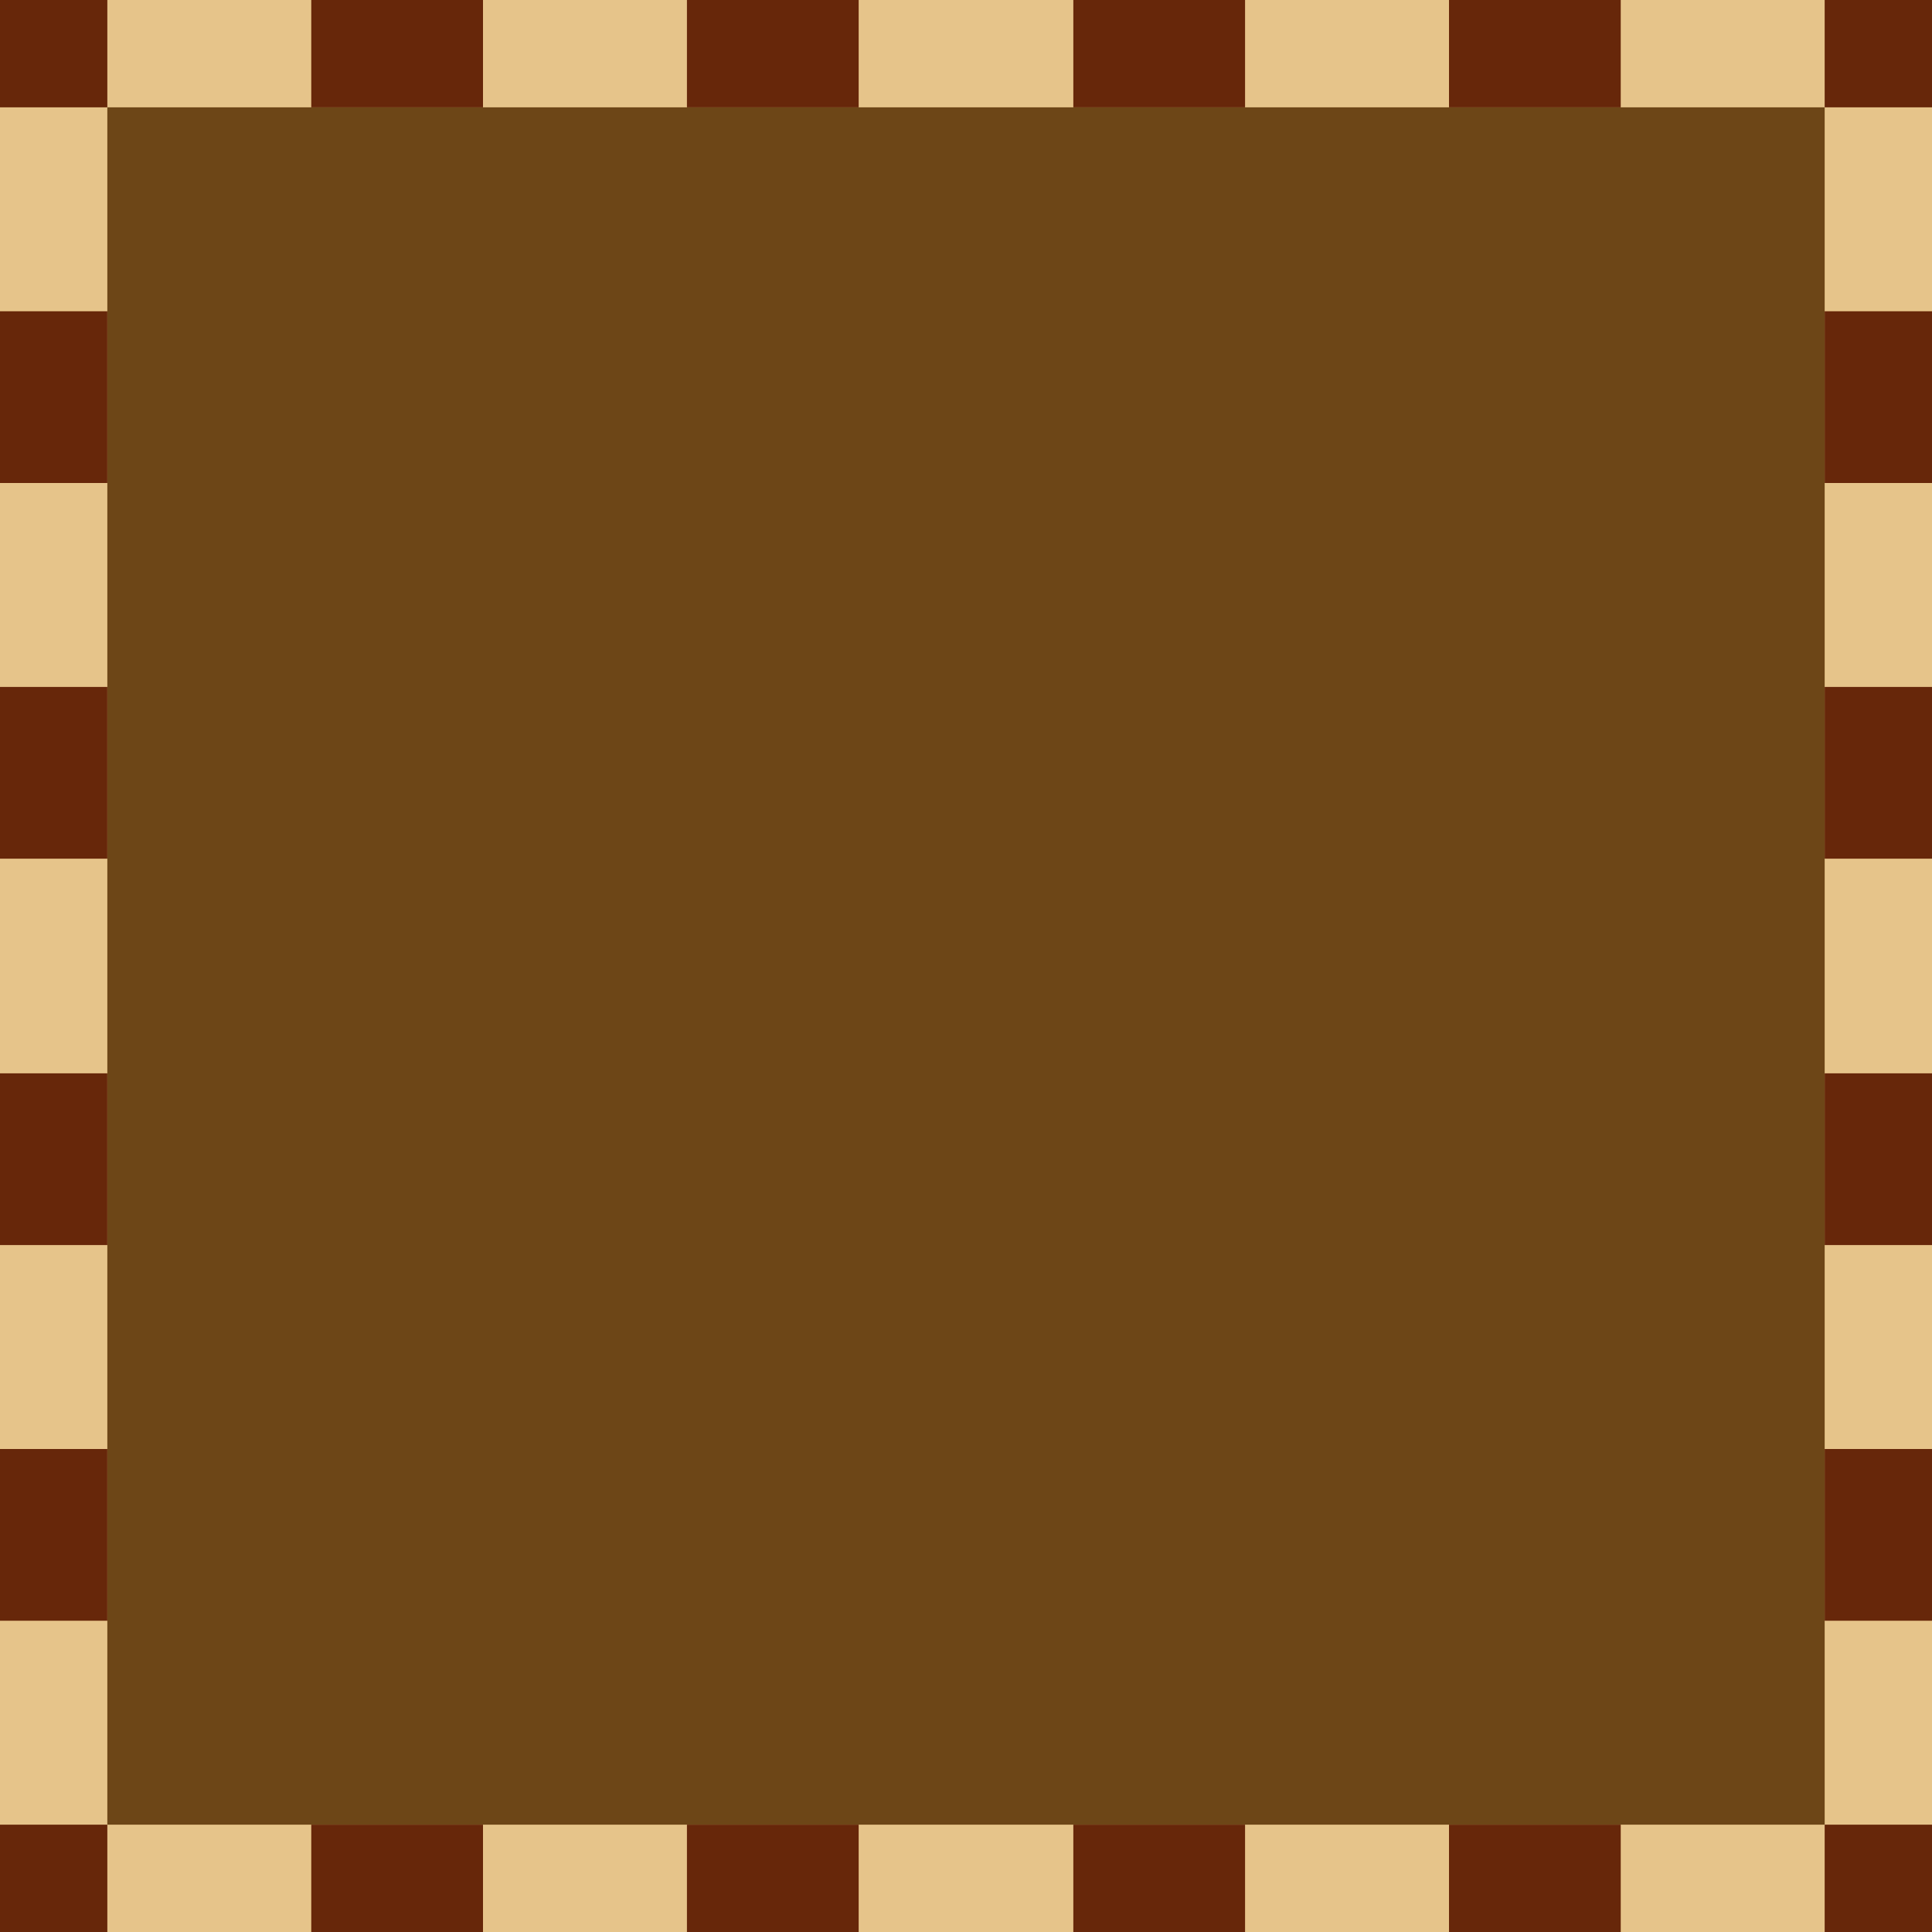
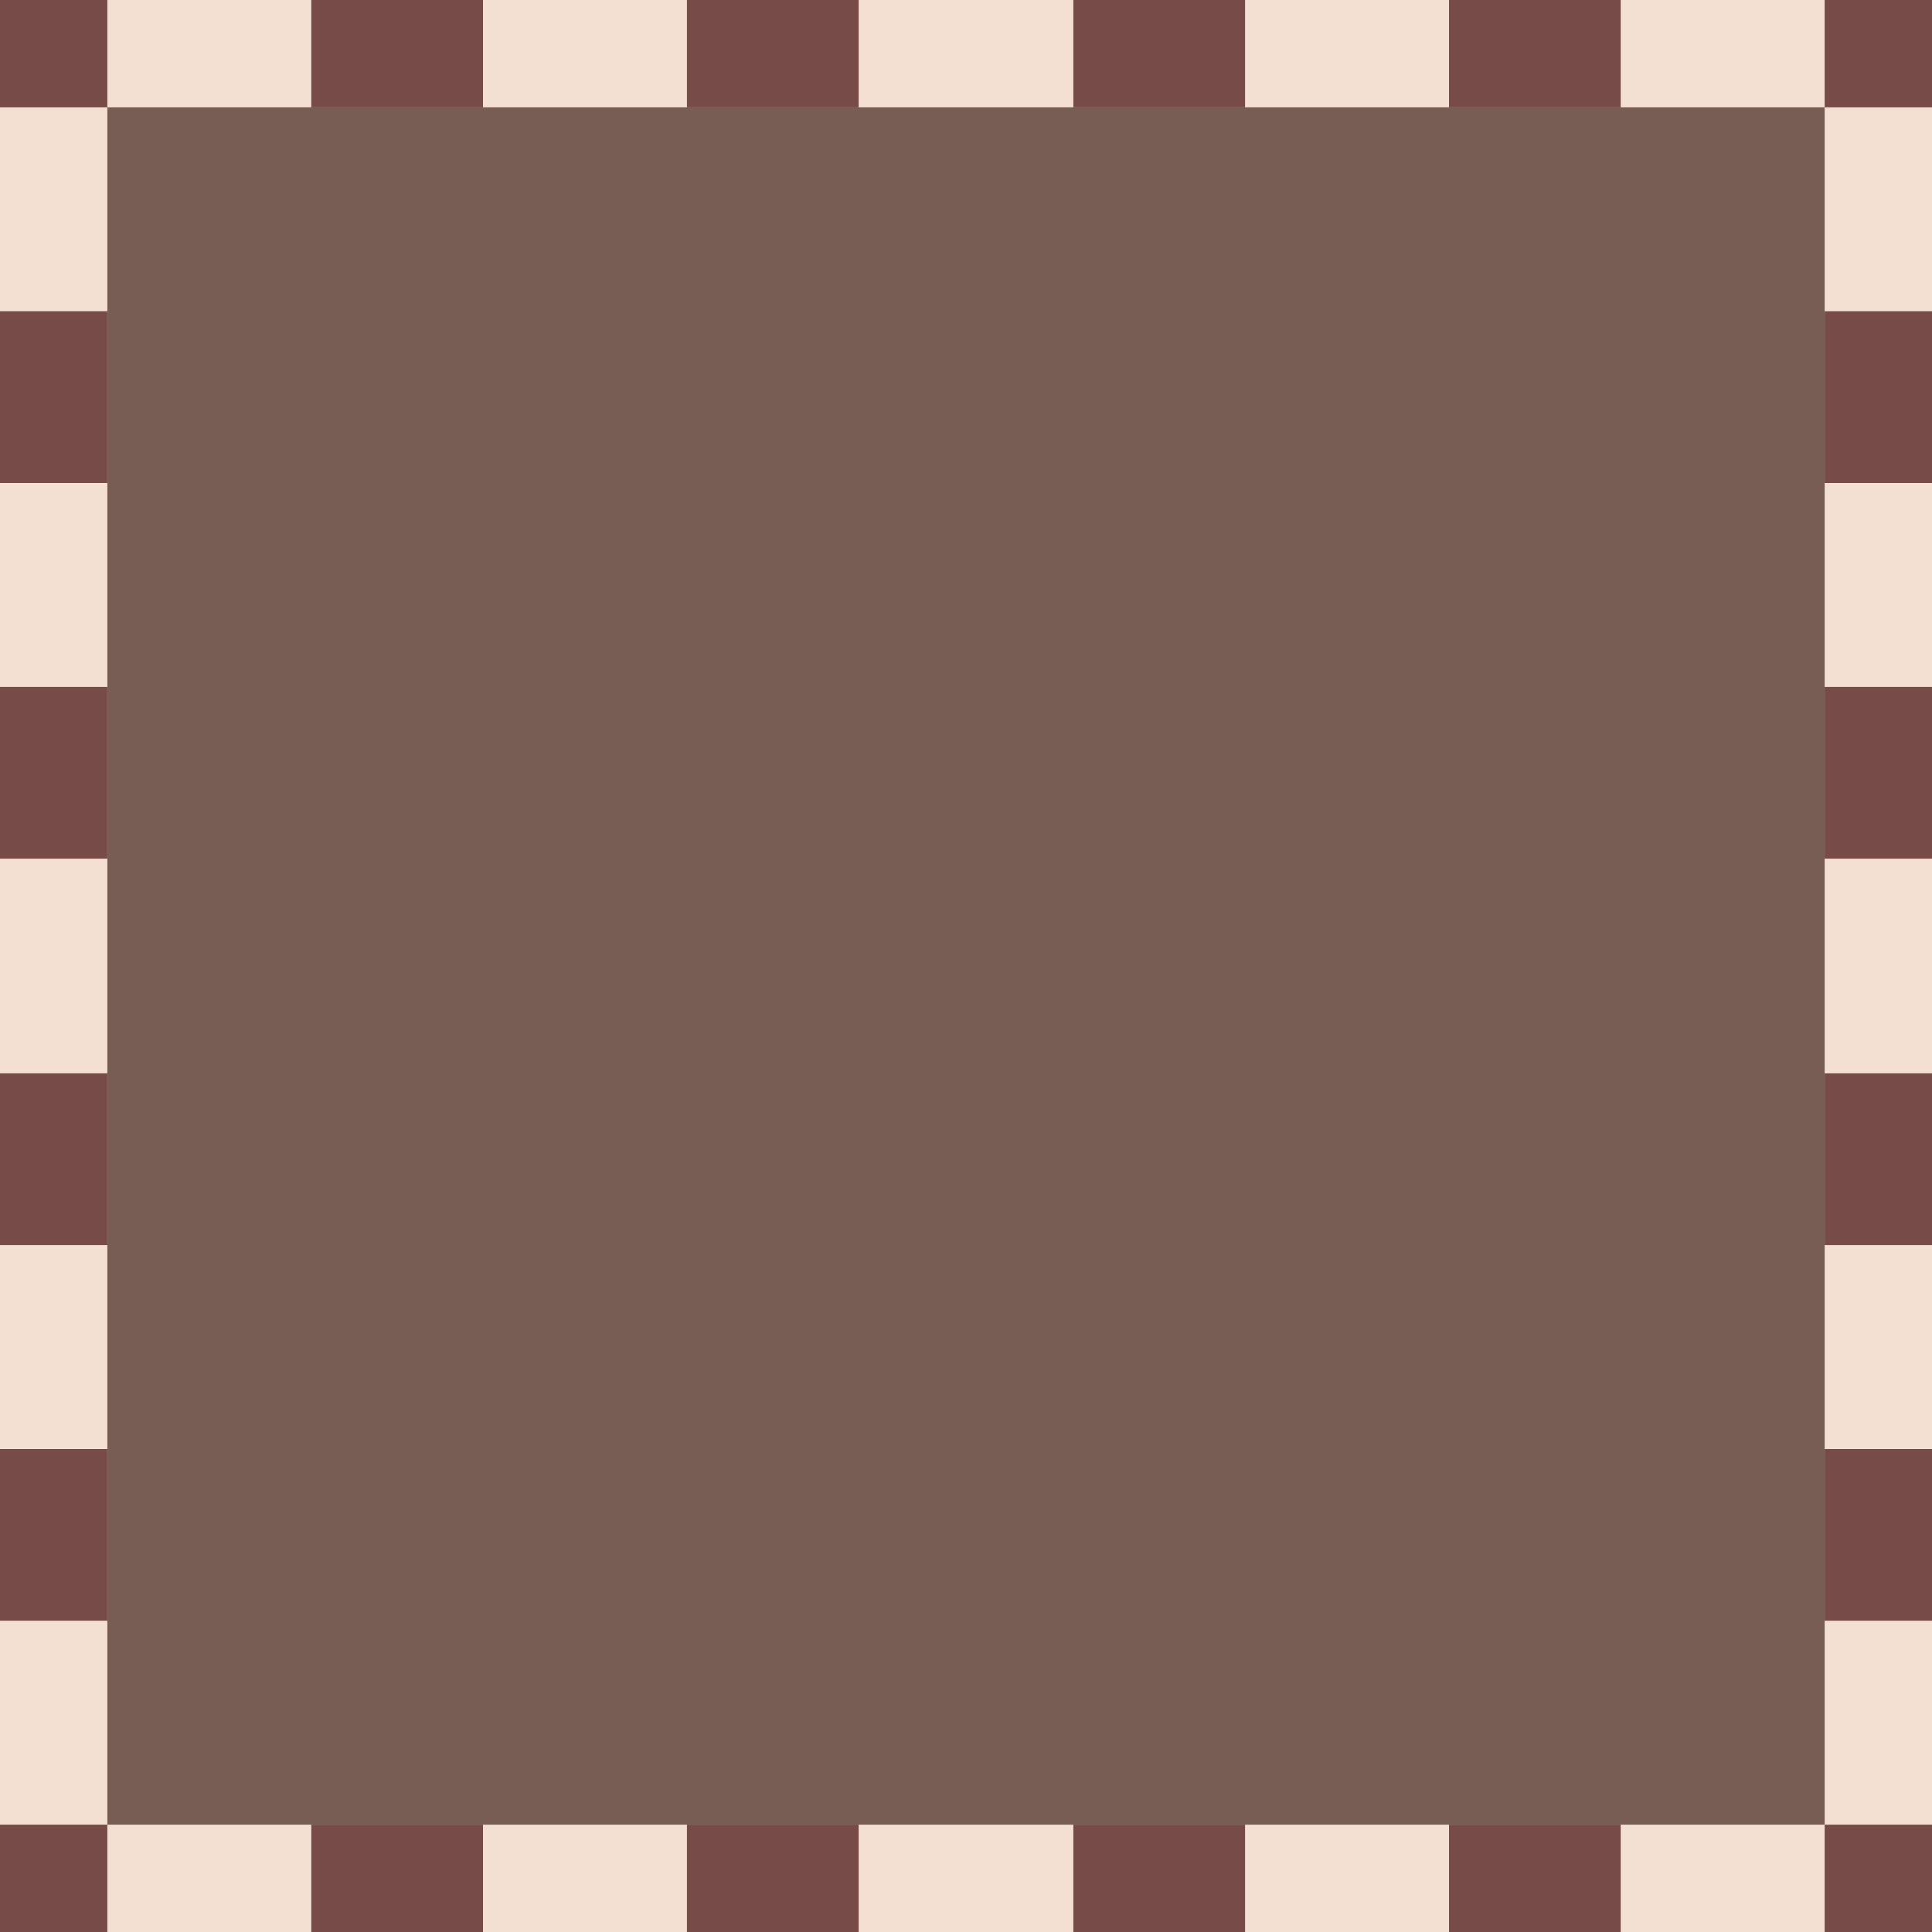
<svg xmlns="http://www.w3.org/2000/svg" id="Réteg_1" version="1.1" viewBox="0 0 18 18">
  <defs>
    <style>
      .st0 {
-         fill: #67270a;
+         fill: #f4e0d2;
      }

      .st1 {
-         fill: #6d4617;
+         fill: #785d54;
      }

      .st2 {
-         fill: #e6c48a;
+         fill: #774b47;
      }
    </style>
  </defs>
-   <rect class="st1" y="0" width="18" height="18" />
-   <path class="st2" d="M17,1v16H1V1h16M18,0H0v18h18V0h0Z" />
-   <rect class="st0" y="0" width="1" height="1" />
-   <rect class="st0" x="17" y="0" width="1" height="1" />
-   <rect class="st0" x="17" y="17" width="1" height="1" />
-   <rect class="st0" y="17" width="1" height="1" />
-   <rect class="st0" x="2.9" y="17" width="1.6" height="1" />
-   <rect class="st0" x="10" y="17" width="1.6" height="1" />
-   <rect class="st0" x="13.5" y="17" width="1.6" height="1" />
-   <rect class="st0" x="6.4" y="17" width="1.6" height="1" />
-   <rect class="st0" x="2.9" y="0" width="1.6" height="1" />
-   <rect class="st0" x="6.4" y="0" width="1.6" height="1" />
-   <rect class="st0" x="10" y="0" width="1.6" height="1" />
-   <rect class="st0" x="13.5" y="0" width="1.6" height="1" />
-   <rect class="st0" x="17" y="2.9" width="1" height="1.6" />
-   <rect class="st0" x="17" y="6.4" width="1" height="1.6" />
-   <rect class="st0" x="17" y="10" width="1" height="1.6" />
-   <rect class="st0" x="17" y="13.5" width="1" height="1.6" />
-   <rect class="st0" y="2.9" width="1" height="1.6" />
-   <rect class="st0" y="6.4" width="1" height="1.6" />
-   <rect class="st0" y="10" width="1" height="1.6" />
-   <rect class="st0" y="13.5" width="1" height="1.6" />
+   <rect class="st1" width="18" height="18" />
+   <path class="st0" d="M17,1v16H1V1h16M18,0H0v18h18V0h0Z" />
+   <rect class="st2" width="1" height="1" />
+   <rect class="st2" x="17" width="1" height="1" />
+   <rect class="st2" x="17" y="17" width="1" height="1" />
+   <rect class="st2" y="17" width="1" height="1" />
+   <rect class="st2" x="2.9" y="17" width="1.6" height="1" />
+   <rect class="st2" x="10" y="17" width="1.6" height="1" />
+   <rect class="st2" x="13.5" y="17" width="1.6" height="1" />
+   <rect class="st2" x="6.4" y="17" width="1.6" height="1" />
+   <rect class="st2" x="2.9" width="1.6" height="1" />
+   <rect class="st2" x="6.4" width="1.6" height="1" />
+   <rect class="st2" x="10" width="1.6" height="1" />
+   <rect class="st2" x="13.5" width="1.6" height="1" />
+   <rect class="st2" x="17" y="2.9" width="1" height="1.6" />
+   <rect class="st2" x="17" y="6.4" width="1" height="1.6" />
+   <rect class="st2" x="17" y="10" width="1" height="1.6" />
+   <rect class="st2" x="17" y="13.5" width="1" height="1.6" />
+   <rect class="st2" y="2.9" width="1" height="1.6" />
+   <rect class="st2" y="6.4" width="1" height="1.6" />
+   <rect class="st2" y="10" width="1" height="1.6" />
+   <rect class="st2" y="13.5" width="1" height="1.6" />
</svg>
